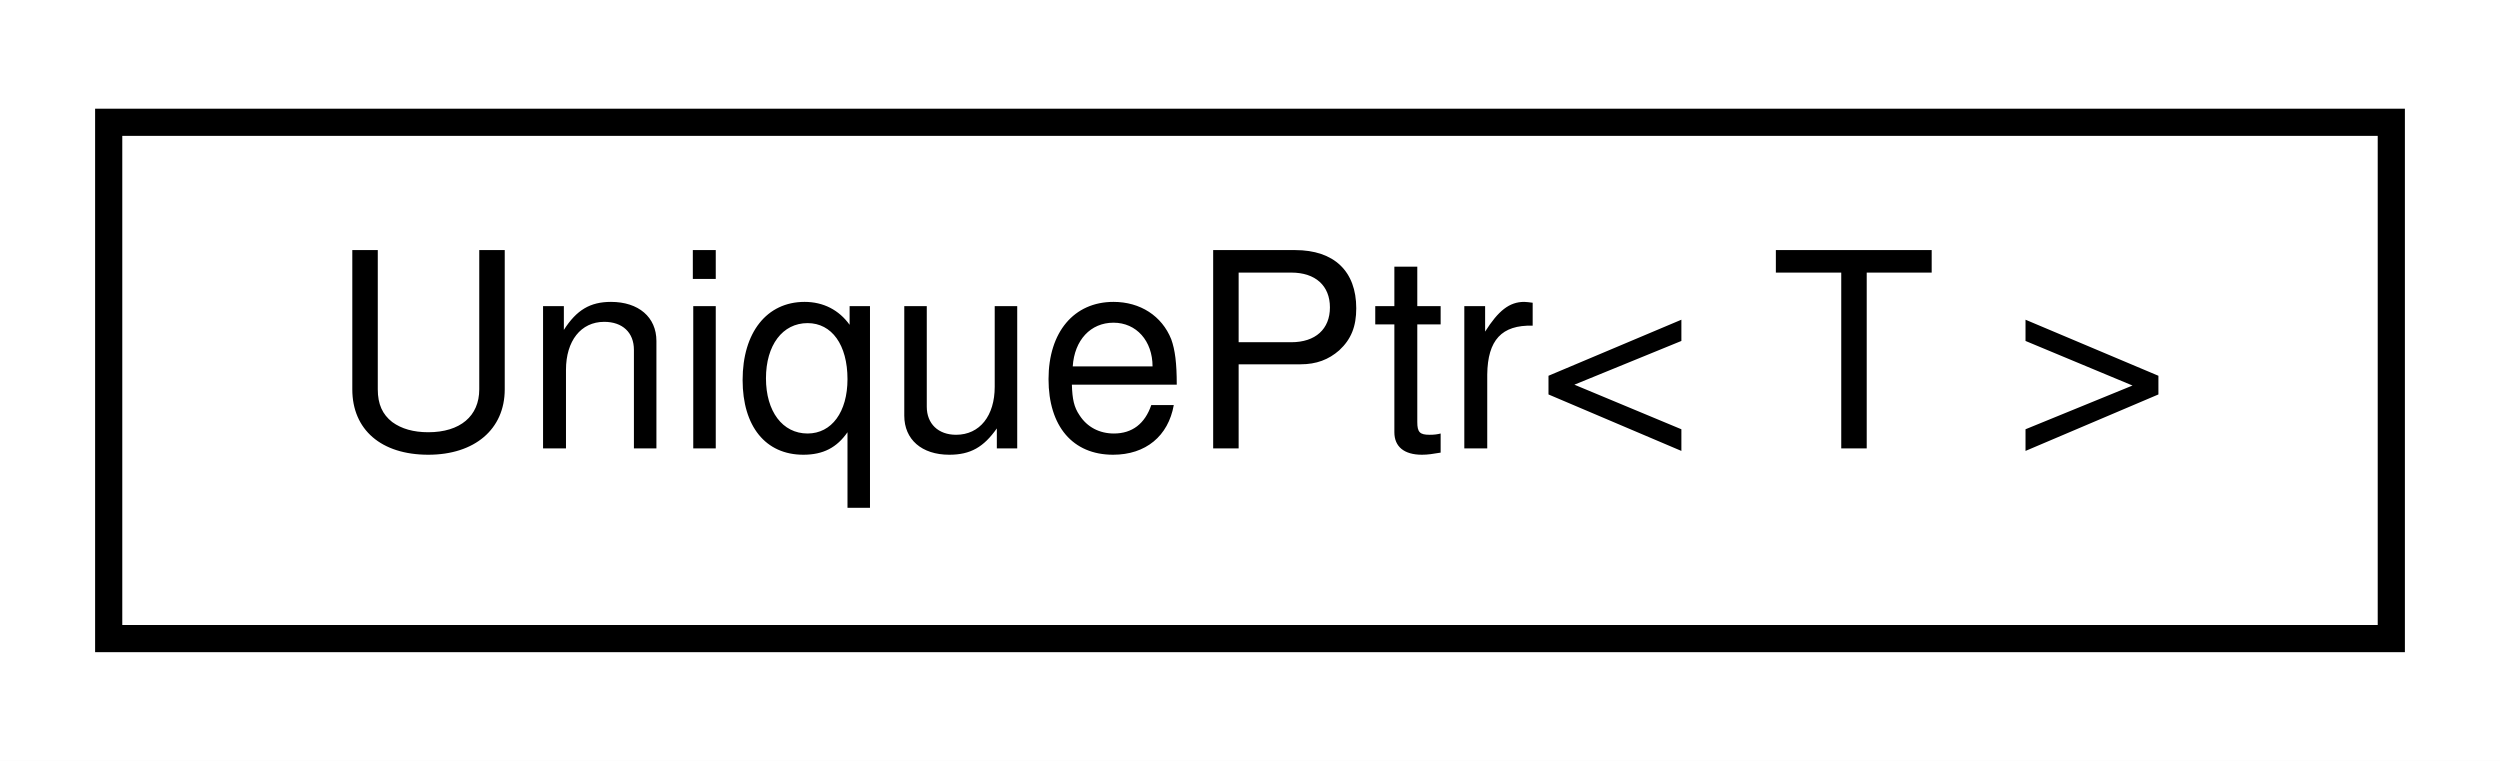
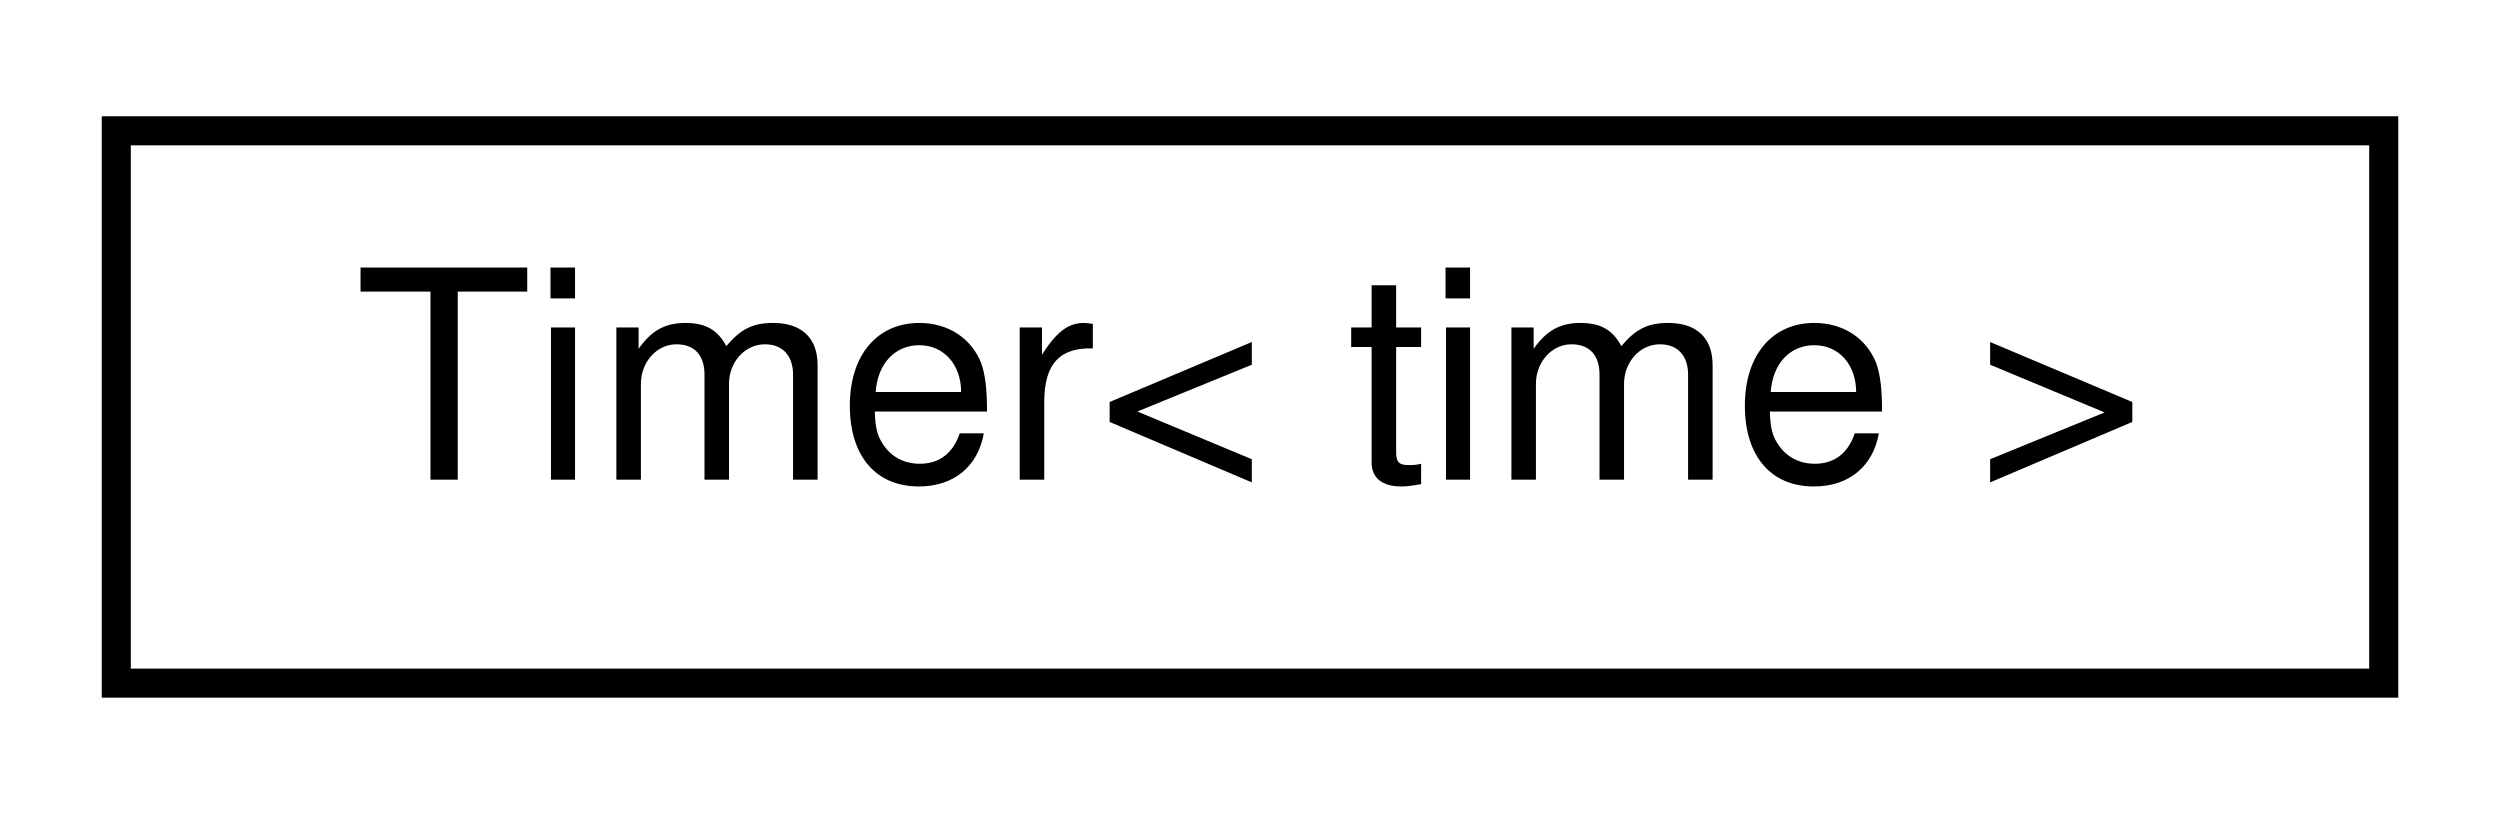
- <svg xmlns="http://www.w3.org/2000/svg" xmlns:xlink="http://www.w3.org/1999/xlink" width="92pt" height="28pt" viewBox="0.00 0.00 92.00 28.00">
+ <svg xmlns="http://www.w3.org/2000/svg" xmlns:xlink="http://www.w3.org/1999/xlink" width="86pt" height="28pt" viewBox="0.00 0.00 86.00 28.00">
  <g id="graph0" class="graph" transform="scale(1 1) rotate(0) translate(4 24)">
-     <polygon fill="white" stroke="none" points="-4,4 -4,-24 88,-24 88,4 -4,4" />
+     <polygon fill="white" stroke="none" points="-4,4 -4,-24 82,-24 82,4 -4,4" />
    <g id="node1" class="node">
      <g id="a_node1">
-         <a xlink:href="df/d0d/classAH_1_1UniquePtr.html" target="_top" xlink:title="Very basic smart pointer.">
-           <polygon fill="white" stroke="black" points="-7.10543e-15,-0.5 -7.10543e-15,-19.5 84,-19.5 84,-0.5 -7.10543e-15,-0.5" />
-           <text text-anchor="middle" x="42" y="-7.5" font-family="Helvetica,sans-Serif" font-size="10.00">UniquePtr&lt; T &gt;</text>
+         <a xlink:href="d2/de5/classAH_1_1Timer.html" target="_top" xlink:title="A class for easily managing timed events.">
+           <polygon fill="white" stroke="black" points="0,-0.5 0,-19.5 78,-19.5 78,-0.5 0,-0.5" />
+           <text text-anchor="middle" x="39" y="-7.5" font-family="Helvetica,sans-Serif" font-size="10.00">Timer&lt; time &gt;</text>
        </a>
      </g>
    </g>
  </g>
</svg>
